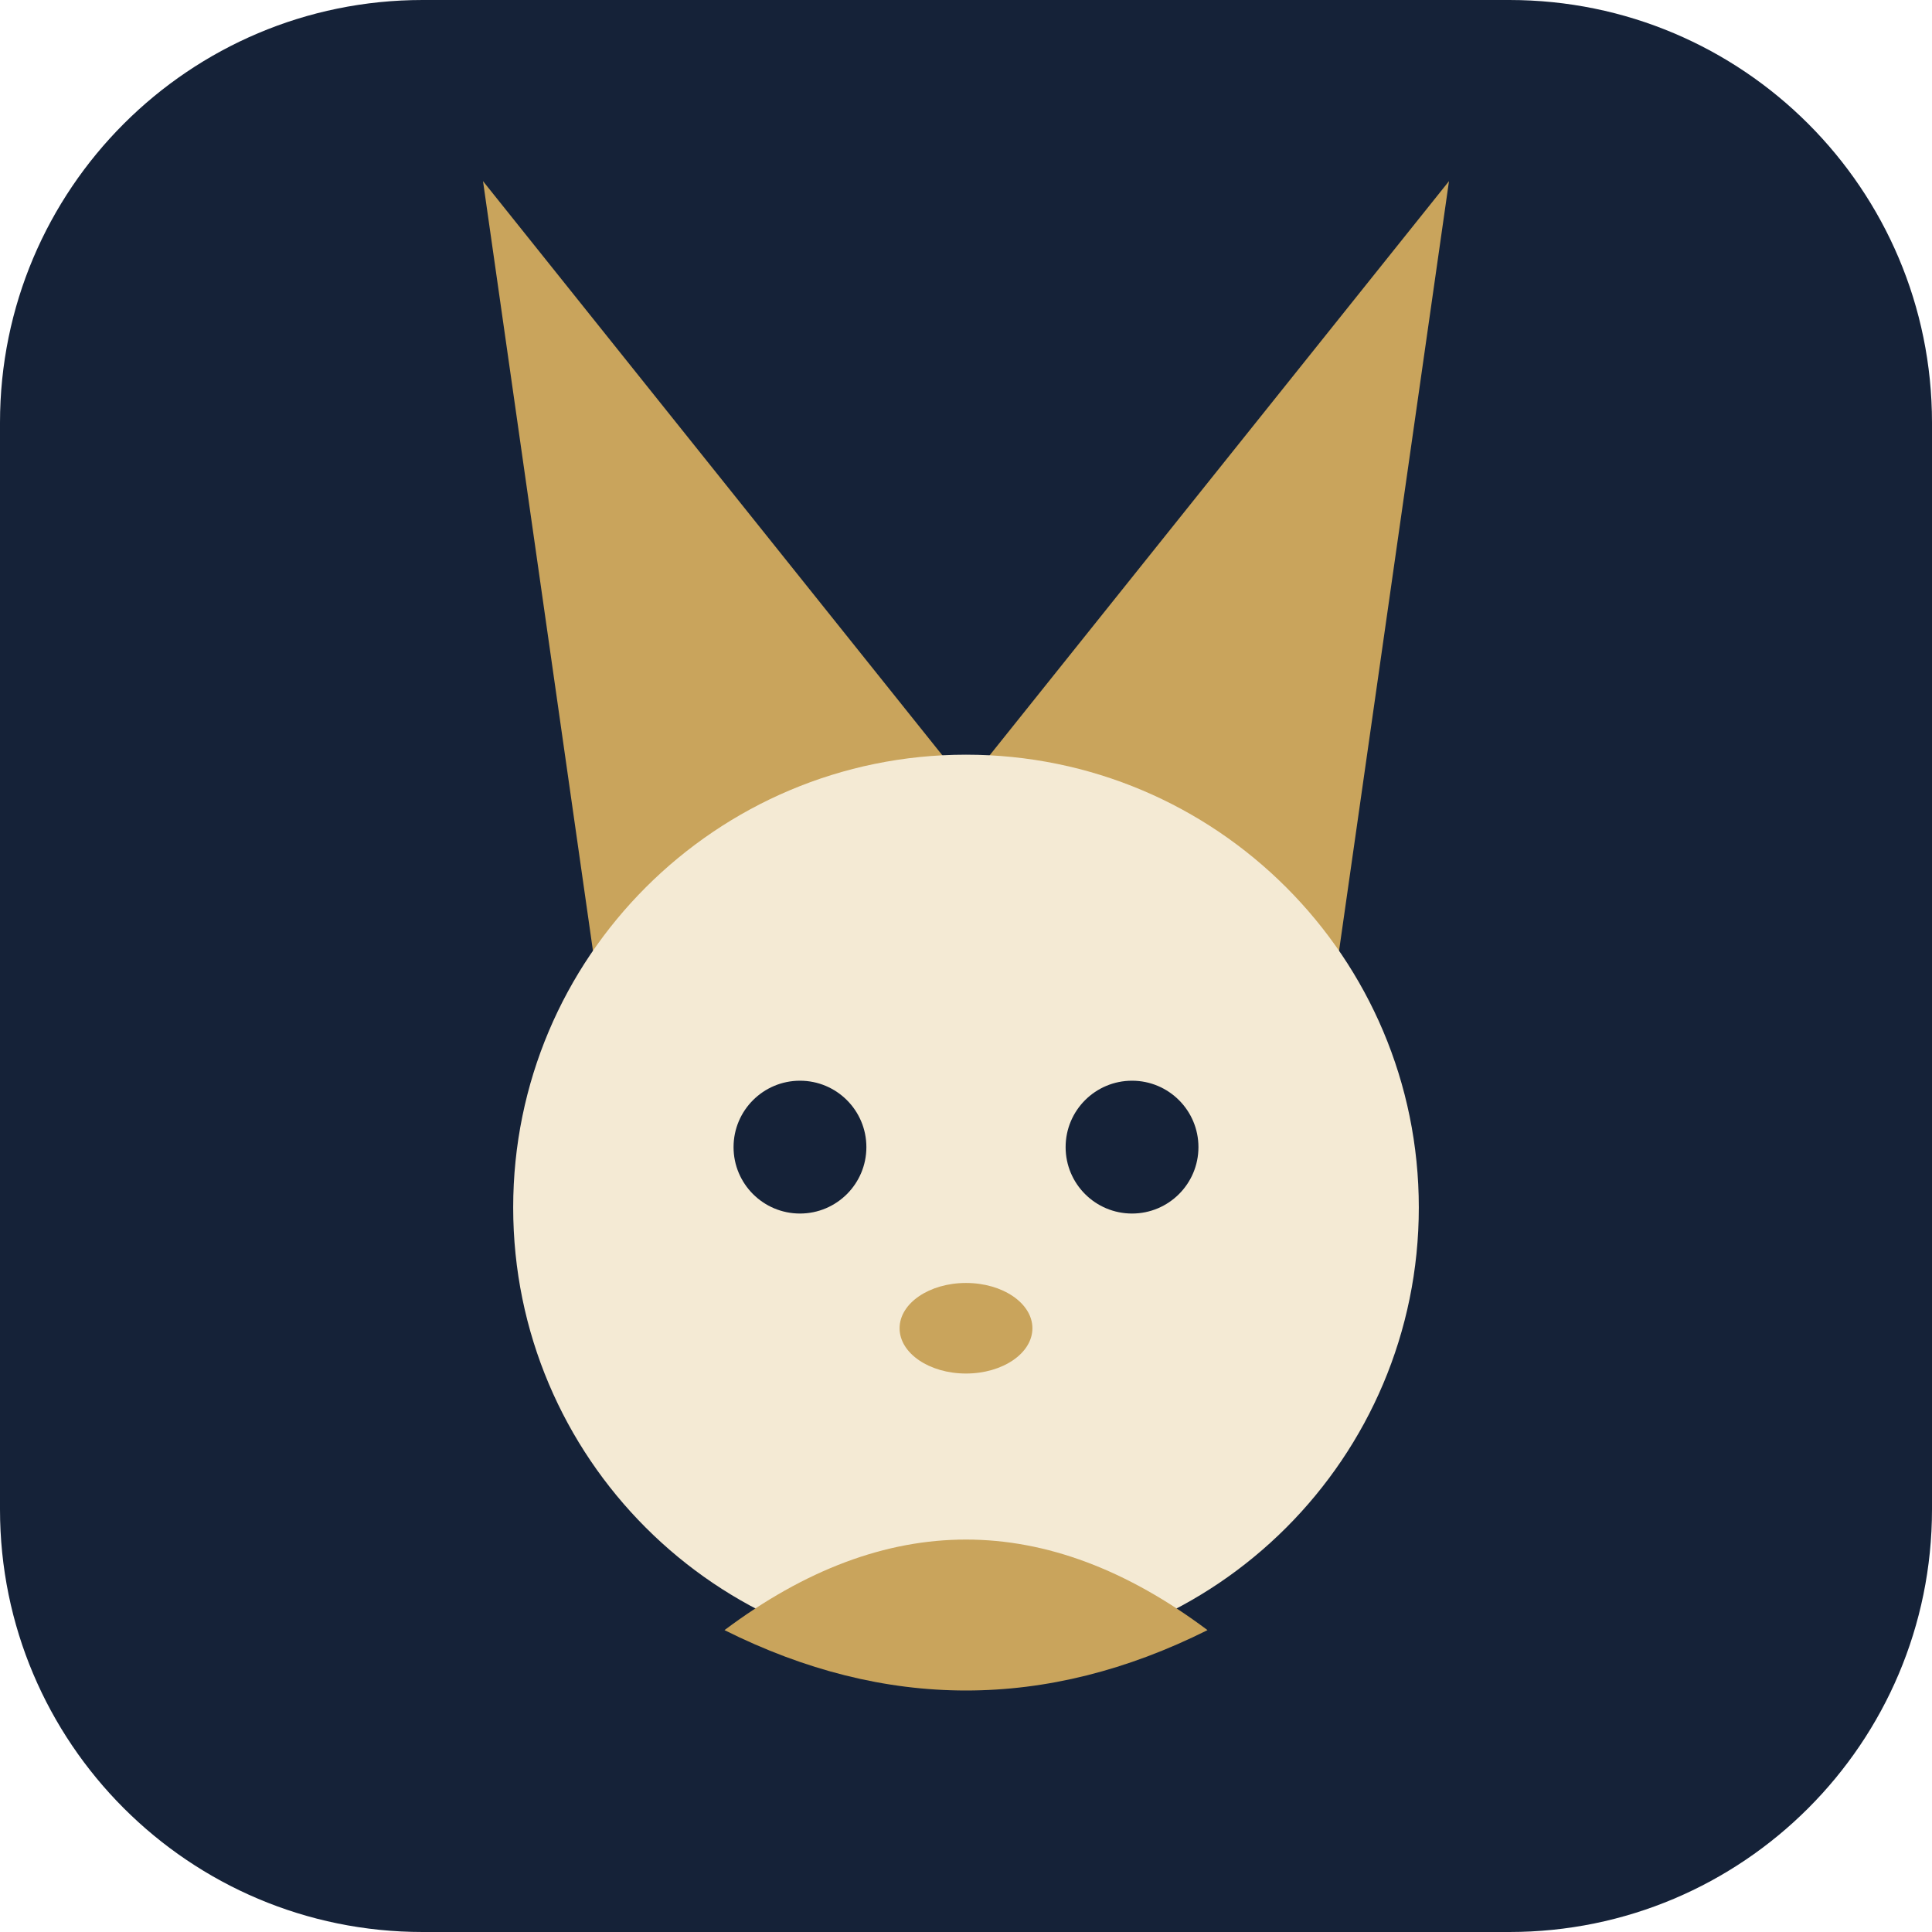
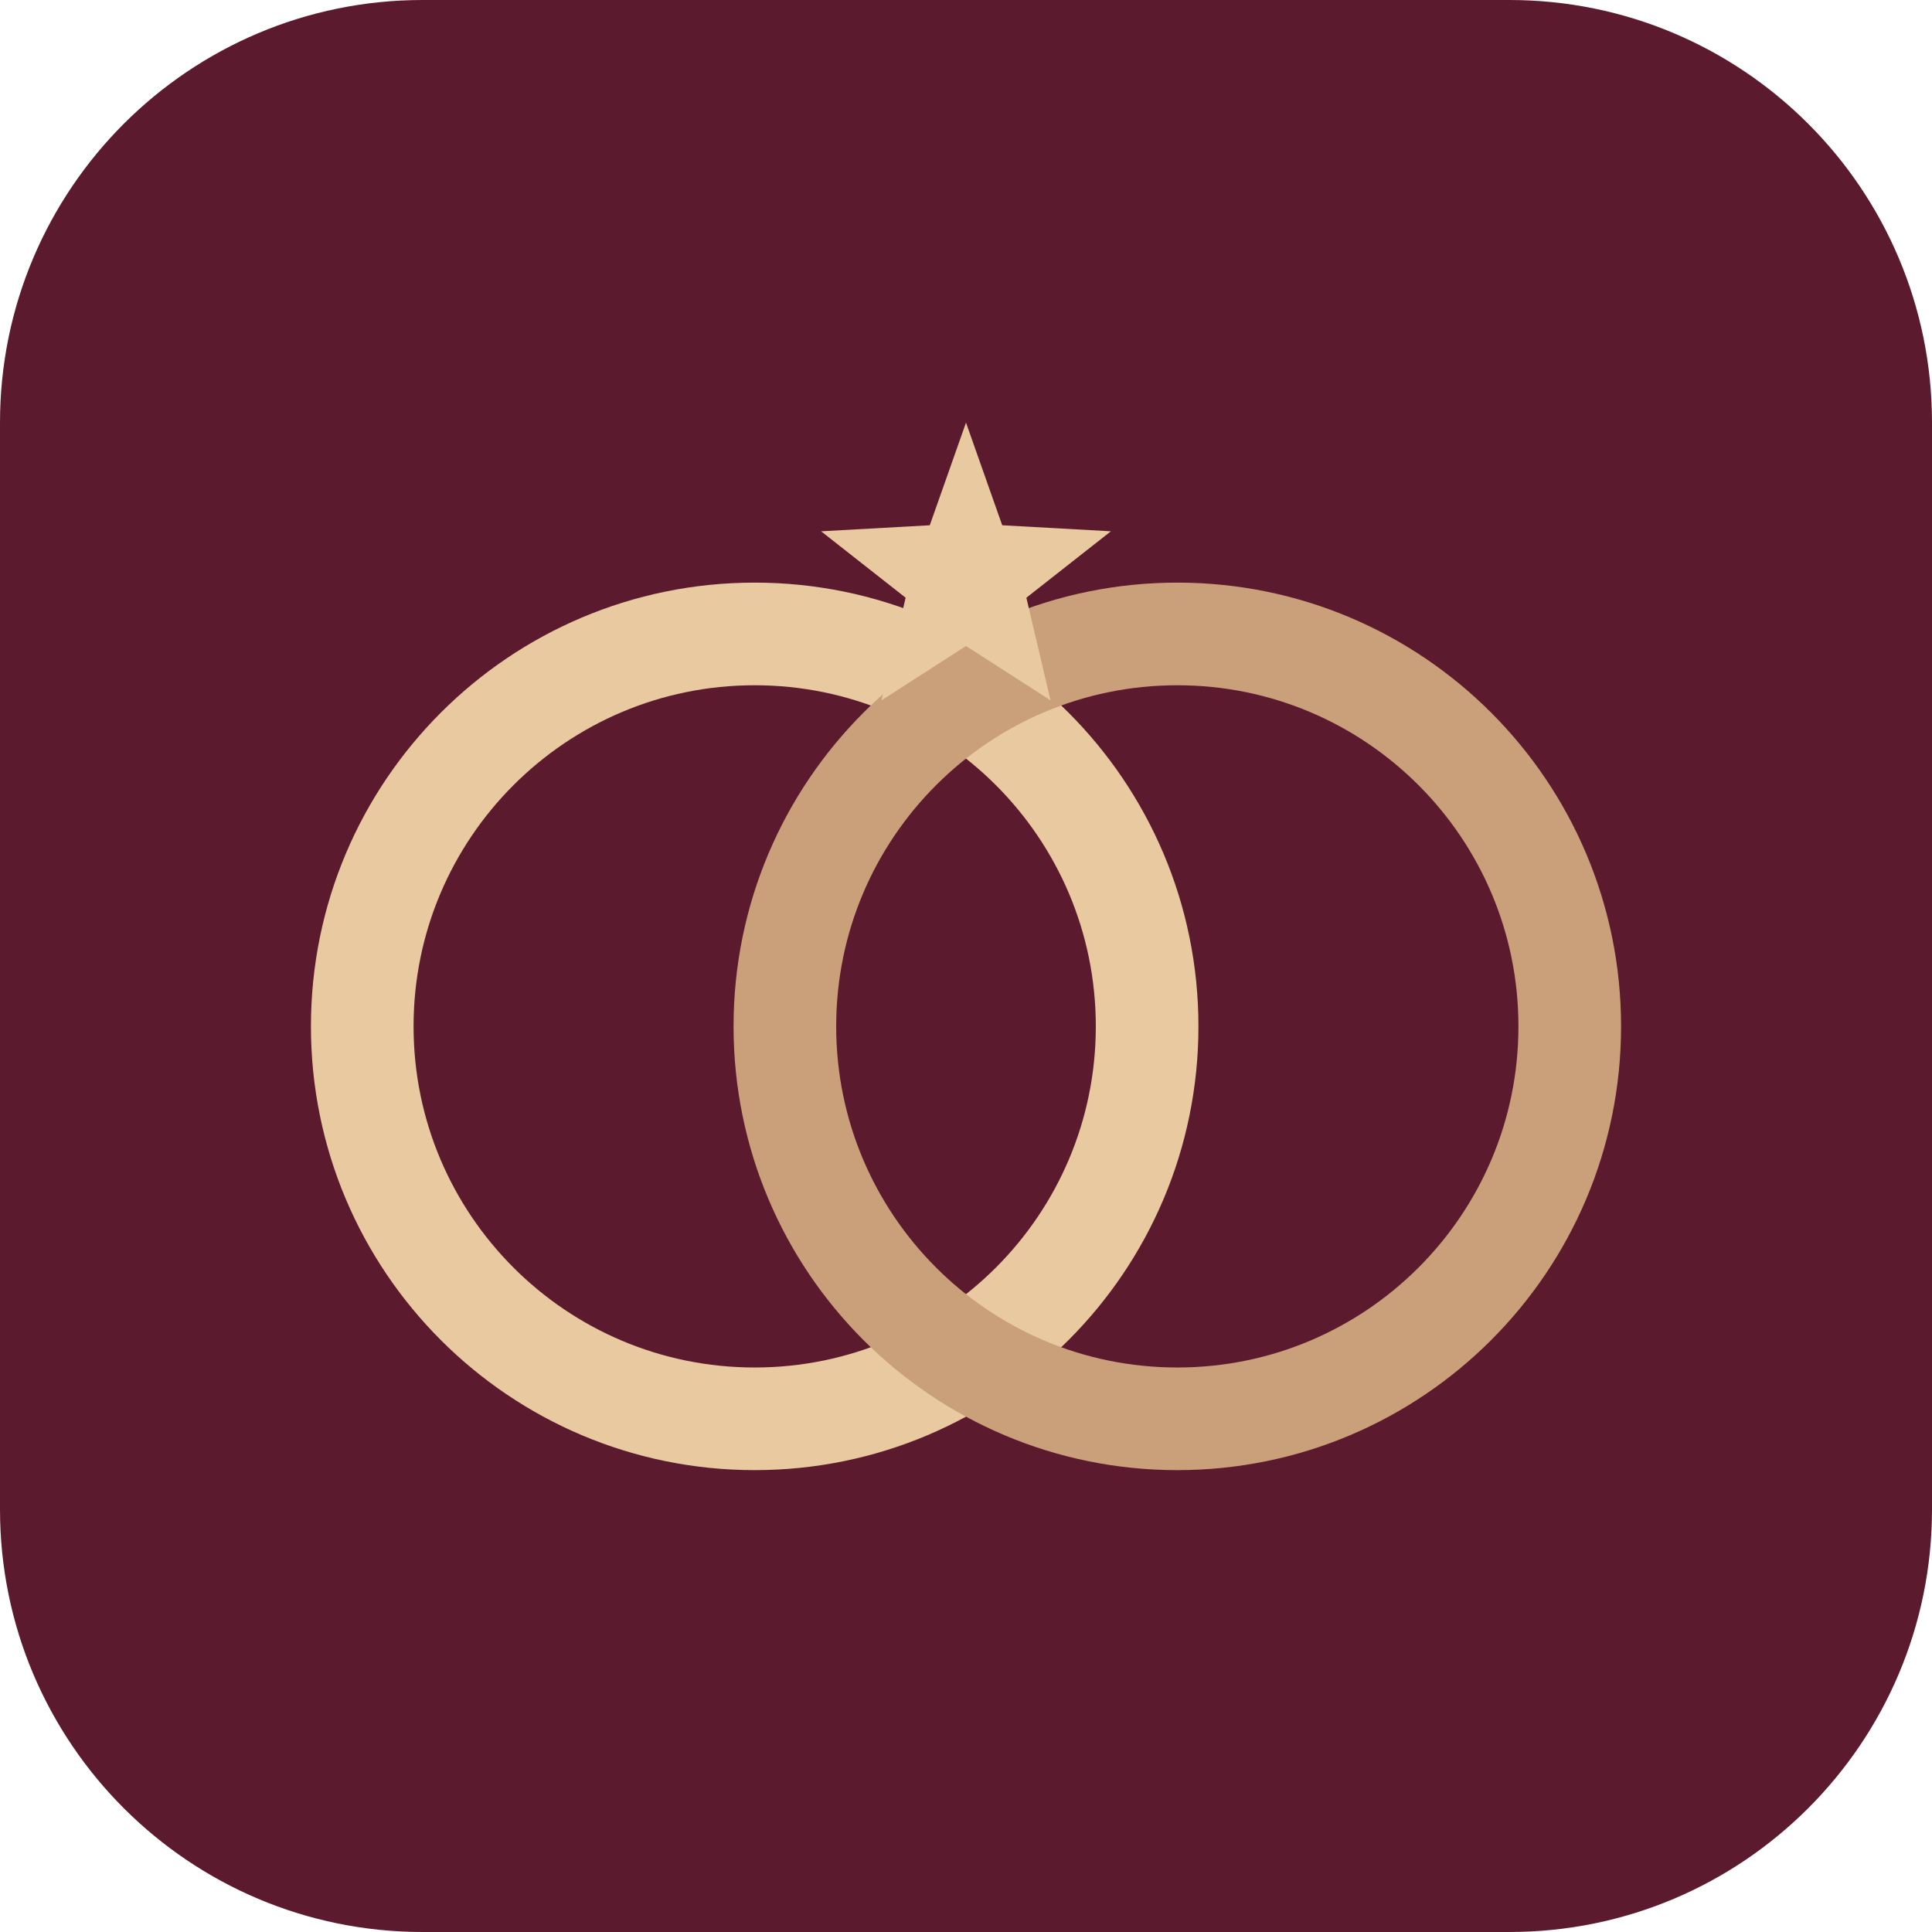
- <svg xmlns="http://www.w3.org/2000/svg" viewBox="0 0 64 64" role="img" aria-label="큰냥이네">
-   <rect width="64" height="64" rx="14" fill="#152238" />
-   <path d="M20 34 L16 6 L32 26 Z" fill="#c9a45c" />
-   <path d="M44 34 L48 6 L32 26 Z" fill="#c9a45c" />
-   <circle cx="32" cy="40" r="15" fill="#f4ead4" />
-   <circle cx="26.5" cy="38" r="2.2" fill="#152238" />
-   <circle cx="37.5" cy="38" r="2.2" fill="#152238" />
-   <ellipse cx="32" cy="44" rx="2.2" ry="1.5" fill="#c9a45c" />
-   <path d="M24 54 Q32 48 40 54 Q32 58 24 54 Z" fill="#c9a45c" />
+ <svg xmlns="http://www.w3.org/2000/svg" viewBox="0 0 64 64" role="img" aria-label="한국국제결혼협회">
+   <rect width="64" height="64" rx="14" fill="#5c1a2e" />
+   <circle cx="25" cy="34" r="13" fill="none" stroke="#e8c9a0" stroke-width="3.4" />
+   <circle cx="39" cy="34" r="13" fill="none" stroke="#c9a07a" stroke-width="3.4" />
+   <path d="M32 14 L33.2 17.4 L36.8 17.6 L34 19.8 L34.8 23.2 L32 21.4 L29.2 23.2 L30 19.8 L27.2 17.6 L30.8 17.4 Z" fill="#e8c9a0" />
</svg>
